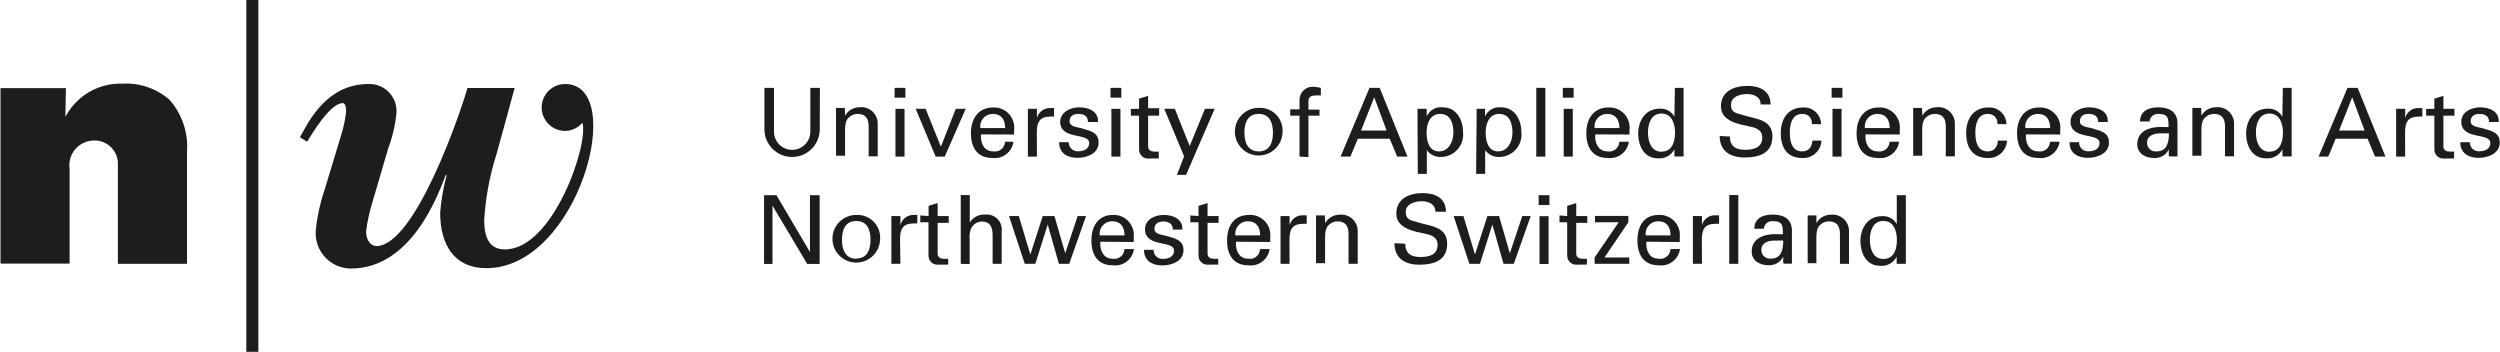
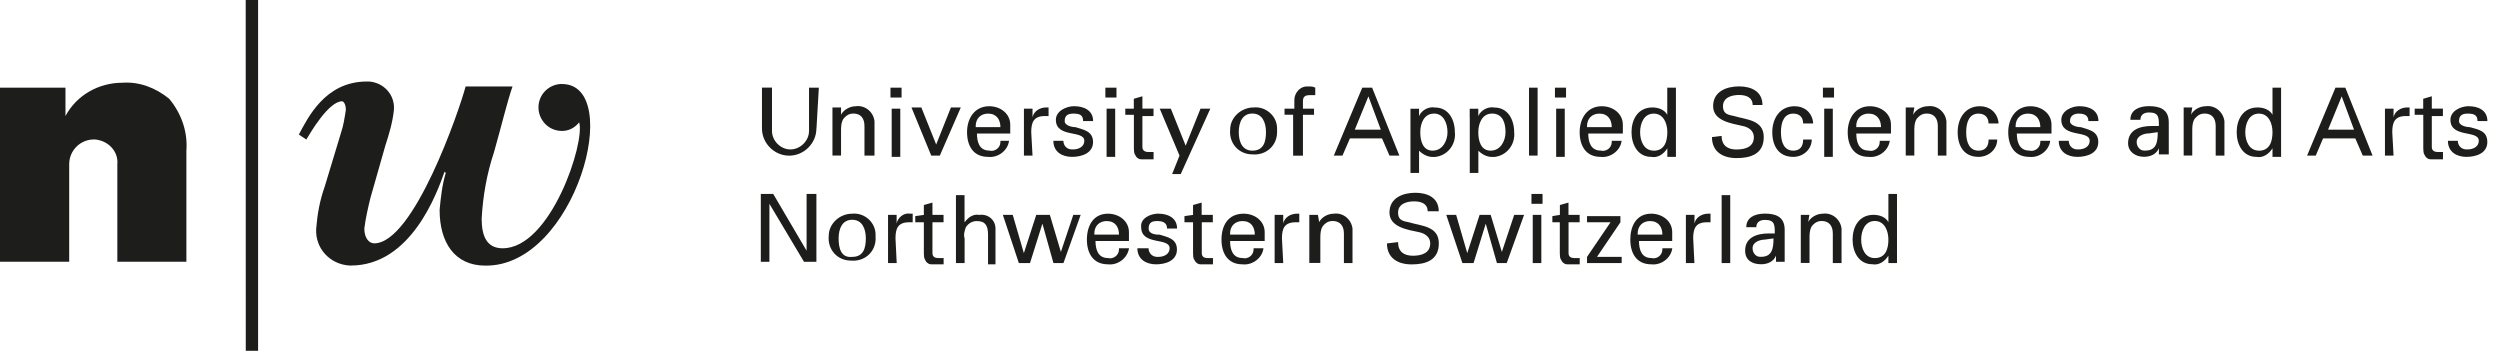
- <svg xmlns="http://www.w3.org/2000/svg" id="Ebene_1" data-name="Ebene 1" viewBox="0 0 201.46 28.35">
-   <defs>
-     <style>.cls-1{fill:#1d1d1b;}</style>
-   </defs>
-   <path class="cls-1" d="M510.17,296.3l2.33-5.54h.82l2.24,5.54h-.84l-.6-1.44h-2.57l-.6,1.44Zm1.65-2.1h2.06l-1-2.68Z" transform="translate(-323.33 -283.68)" />
-   <path class="cls-1" d="M517.15,296.3h-.73v-3.85h.73v.74h0a1.07,1.07,0,0,1,1.13-.8h.25v.69a.89.89,0,0,0-.31,0c-.92,0-1.08.52-1.08,1.33Z" transform="translate(-323.33 -283.68)" />
-   <path class="cls-1" d="M519.5,292.45v-.82l.73-.23v1.05l.89,0V293h-.89v2.48c0,.28.21.41.48.41a1.66,1.66,0,0,0,.38,0v.56c-.17,0-.33,0-.5,0a2.61,2.61,0,0,1-.49,0,.69.69,0,0,1-.43-.25c-.13-.18-.17-.2-.17-.71V293h-.66v-.54Z" transform="translate(-323.33 -283.68)" />
-   <path class="cls-1" d="M498.08,293.92c0-.67,0-1.06-.81-1.06a.66.66,0,0,0-.72.61h-.77c0-.84.7-1.14,1.45-1.14s1.57.24,1.57,1.31v1.84c0,.17,0,.49,0,.81h-.49c-.07,0-.2,0-.21-.05s0-.34,0-.52h0a1.23,1.23,0,0,1-1.2.69c-.67,0-1.34-.35-1.34-1.1,0-1.08,1-1.4,1.87-1.4Zm-.73.51c-.44,0-1,.18-1,.74a.68.68,0,0,0,.76.71c.86,0,1-.74,1-1.46Z" transform="translate(-323.33 -283.68)" />
-   <path class="cls-1" d="M500.73,293h0a1.34,1.34,0,0,1,1.17-.68,1.32,1.32,0,0,1,1.46,1.3v2.66h-.73v-2.42c0-.64-.27-1-.88-1a1,1,0,0,0-.71.28c-.11.11-.31.28-.31,1v2.09H500v-3.85h.71Z" transform="translate(-323.33 -283.68)" />
-   <path class="cls-1" d="M507.29,290.76H508v4.85c0,.23,0,.46,0,.68h-.74l0-.58v0h0a1.36,1.36,0,0,1-1.33.73c-1.14,0-1.6-1.05-1.6-2s.53-2,1.72-2a1.25,1.25,0,0,1,1.2.64h0Zm-1.08,5.14c.88,0,1.09-.82,1.09-1.54s-.26-1.53-1.09-1.53-1.09.81-1.09,1.53S505.39,295.91,506.21,295.91Z" transform="translate(-323.33 -283.68)" />
-   <path class="cls-1" d="M523.19,292.33c.73,0,1.55.31,1.49,1.18h-.77c0-.49-.35-.65-.77-.65s-.71.18-.71.61.66.46.94.54c.65.21,1.4.29,1.4,1.16s-.92,1.23-1.71,1.23-1.48-.37-1.47-1.26h.77a.71.71,0,0,0,.78.73c.43,0,.87-.17.87-.67,0-.86-2.34-.21-2.34-1.72C521.68,292.69,522.49,292.33,523.19,292.33Z" transform="translate(-323.33 -283.68)" />
-   <path class="cls-1" d="M389.39,294.1a2.23,2.23,0,1,1-4.46,0v-3.34h.77v3.53a1.46,1.46,0,0,0,2.93,0v-3.53h.77Z" transform="translate(-323.33 -283.68)" />
-   <path class="cls-1" d="M391.43,293h0a1.34,1.34,0,0,1,1.17-.68,1.32,1.32,0,0,1,1.46,1.3v2.66h-.73v-2.42c0-.64-.27-1-.88-1a1,1,0,0,0-.71.28c-.11.11-.31.28-.31,1v2.09h-.73v-3.85h.71Z" transform="translate(-323.33 -283.68)" />
-   <path class="cls-1" d="M395.42,290.76h.87v.79h-.87Zm.07,5.54v-3.85h.73v3.85Z" transform="translate(-323.33 -283.68)" />
-   <path class="cls-1" d="M398.73,296.3l-1.61-3.85h.8l1.23,3.05,1.2-3.05h.8l-1.69,3.85Z" transform="translate(-323.33 -283.68)" />
-   <path class="cls-1" d="M402.38,294.51c-.05.67.22,1.37,1,1.37a.81.81,0,0,0,.94-.78H405a1.53,1.53,0,0,1-1.71,1.31c-1.23,0-1.72-.87-1.72-2s.57-2.07,1.79-2.07a1.62,1.62,0,0,1,1.69,1.82v.36Zm1.95-.51c0-.64-.28-1.14-1-1.14a1,1,0,0,0-1,1.14Z" transform="translate(-323.33 -283.68)" />
-   <path class="cls-1" d="M406.89,296.3h-.73v-3.85h.73v.74h0a1.07,1.07,0,0,1,1.13-.8h.25v.69a.89.89,0,0,0-.31,0c-.92,0-1.08.52-1.08,1.33Z" transform="translate(-323.33 -283.68)" />
-   <path class="cls-1" d="M410.31,292.33c.73,0,1.55.31,1.5,1.18H411c0-.49-.34-.65-.77-.65s-.71.18-.71.61.66.46.94.54c.65.21,1.4.29,1.4,1.16s-.92,1.23-1.71,1.23-1.48-.37-1.47-1.26h.77a.72.72,0,0,0,.78.73c.43,0,.87-.17.87-.67,0-.86-2.34-.21-2.34-1.72C408.8,292.69,409.61,292.33,410.31,292.33Z" transform="translate(-323.33 -283.68)" />
-   <path class="cls-1" d="M412.82,290.76h.87v.79h-.87Zm.07,5.54v-3.85h.73v3.85Z" transform="translate(-323.33 -283.68)" />
-   <path class="cls-1" d="M415.12,292.45v-.82l.73-.23v1l.89,0V293h-.89v2.48c0,.28.21.41.48.41a1.66,1.66,0,0,0,.38,0v.56c-.17,0-.33,0-.5,0a2.61,2.61,0,0,1-.49,0,.69.69,0,0,1-.43-.25c-.13-.18-.17-.2-.17-.71V293h-.66v-.54Z" transform="translate(-323.33 -283.68)" />
-   <path class="cls-1" d="M418.91,297.77h-.74l.58-1.49-1.6-3.83H418l1.2,3,1.23-3h.78Z" transform="translate(-323.33 -283.68)" />
-   <path class="cls-1" d="M426.68,294.37a1.92,1.92,0,1,1-1.92-2A1.83,1.83,0,0,1,426.68,294.37Zm-1.92,1.51c.87,0,1.15-.69,1.15-1.51s-.28-1.51-1.15-1.51-1.15.69-1.15,1.51S423.9,295.88,424.77,295.88Z" transform="translate(-323.33 -283.68)" />
-   <path class="cls-1" d="M428.05,296.3V293h-.75v-.51h.75v-.74a1.06,1.06,0,0,1,1.2-1.07,3.08,3.08,0,0,1,.52.08v.61l-.37,0c-.41,0-.65.11-.63.53v.61h.89V293h-.89v3.34Z" transform="translate(-323.33 -283.68)" />
-   <path class="cls-1" d="M431.36,296.3l2.33-5.54h.82l2.24,5.54h-.83l-.6-1.44h-2.57l-.6,1.44Zm1.65-2.1h2.06l-1-2.68Z" transform="translate(-323.33 -283.68)" />
-   <path class="cls-1" d="M437.56,293.14c0-.23,0-.46,0-.69h.74l0,.61h0a1.25,1.25,0,0,1,1.31-.73c1.08,0,1.62,1,1.62,2a1.81,1.81,0,0,1-1.85,2,1.33,1.33,0,0,1-1.07-.55h0v1.91h-.73Zm1.82-.28c-.83,0-1.09.81-1.09,1.51s.21,1.51,1,1.51,1.16-.79,1.16-1.51S440.25,292.86,439.38,292.86Z" transform="translate(-323.33 -283.68)" />
-   <path class="cls-1" d="M442.32,293.14c0-.23,0-.46,0-.69H443l0,.61h0a1.25,1.25,0,0,1,1.31-.73c1.08,0,1.62,1,1.62,2a1.81,1.81,0,0,1-1.85,2,1.34,1.34,0,0,1-1.07-.55h0v1.91h-.73Zm1.82-.28c-.83,0-1.09.81-1.09,1.51s.21,1.51,1,1.51,1.16-.79,1.16-1.51S445,292.86,444.14,292.86Z" transform="translate(-323.33 -283.68)" />
-   <path class="cls-1" d="M447.13,296.3v-5.54h.73v5.54Z" transform="translate(-323.33 -283.68)" />
-   <path class="cls-1" d="M449.27,290.76h.87v.79h-.87Zm.07,5.54v-3.85h.73v3.85Z" transform="translate(-323.33 -283.68)" />
-   <path class="cls-1" d="M451.88,294.51c-.05.67.22,1.37,1,1.37a.81.81,0,0,0,.94-.78h.77a1.53,1.53,0,0,1-1.71,1.31c-1.23,0-1.72-.87-1.72-2s.57-2.07,1.79-2.07a1.62,1.62,0,0,1,1.69,1.82v.36Zm1.95-.51c0-.64-.28-1.14-1-1.14a1,1,0,0,0-1,1.14Z" transform="translate(-323.33 -283.68)" />
-   <path class="cls-1" d="M458.3,290.76H459v4.85c0,.23,0,.46,0,.68h-.74l0-.58v0h0a1.36,1.36,0,0,1-1.33.73c-1.14,0-1.59-1.05-1.59-2s.53-2,1.72-2a1.25,1.25,0,0,1,1.2.64h0Zm-1.08,5.14c.88,0,1.09-.82,1.09-1.54s-.26-1.53-1.09-1.53-1.09.8-1.09,1.53S456.4,295.91,457.22,295.91Z" transform="translate(-323.33 -283.68)" />
-   <path class="cls-1" d="M462.73,294.68c0,.78.47,1.07,1.21,1.07s1.4-.18,1.4-1c0-.54-.44-.76-.9-.85-.91-.2-2.43-.41-2.43-1.65s1.1-1.65,2.13-1.65,1.87.42,1.87,1.5h-.8c0-.62-.55-.84-1.1-.84s-1.29.2-1.29.86.45.67.93.82c1,.33,2.41.33,2.41,1.73s-1.13,1.7-2.25,1.7-2-.49-2-1.73Z" transform="translate(-323.33 -283.68)" />
-   <path class="cls-1" d="M469.35,293.68c0-.48-.27-.82-.79-.82-.7,0-1,.61-1,1.51s.27,1.51,1,1.51c.48,0,.78-.31.82-.87h.73a1.46,1.46,0,0,1-1.56,1.4c-1.23,0-1.72-.87-1.72-2s.57-2.07,1.79-2.07a1.37,1.37,0,0,1,1.46,1.35Z" transform="translate(-323.33 -283.68)" />
-   <path class="cls-1" d="M470.93,290.76h.87v.79h-.87Zm.07,5.54v-3.85h.73v3.85Z" transform="translate(-323.33 -283.68)" />
-   <path class="cls-1" d="M473.66,294.51c-.05.67.22,1.37,1,1.37a.81.81,0,0,0,.94-.78h.77a1.53,1.53,0,0,1-1.71,1.31c-1.23,0-1.72-.87-1.72-2s.57-2.07,1.79-2.07a1.62,1.62,0,0,1,1.69,1.82v.36Zm1.95-.51c0-.64-.28-1.14-1-1.14a1,1,0,0,0-1,1.14Z" transform="translate(-323.33 -283.68)" />
-   <path class="cls-1" d="M478.24,293h0a1.33,1.33,0,0,1,1.16-.68,1.32,1.32,0,0,1,1.46,1.3v2.66h-.73v-2.42c0-.64-.27-1-.88-1a1,1,0,0,0-.71.28c-.11.11-.31.28-.31,1v2.09h-.73v-3.85h.71Z" transform="translate(-323.33 -283.68)" />
-   <path class="cls-1" d="M484.3,293.68c0-.48-.27-.82-.79-.82-.7,0-1,.61-1,1.51s.27,1.51,1,1.51c.48,0,.78-.31.82-.87h.73a1.46,1.46,0,0,1-1.56,1.4c-1.23,0-1.73-.87-1.73-2s.57-2.07,1.79-2.07a1.37,1.37,0,0,1,1.46,1.35Z" transform="translate(-323.33 -283.68)" />
-   <path class="cls-1" d="M486.59,294.51c-.05.67.22,1.37,1,1.37a.81.81,0,0,0,.94-.78h.77a1.53,1.53,0,0,1-1.71,1.31c-1.23,0-1.72-.87-1.72-2s.57-2.07,1.79-2.07a1.62,1.62,0,0,1,1.69,1.82v.36Zm1.95-.51c0-.64-.28-1.14-1-1.14a1,1,0,0,0-1,1.14Z" transform="translate(-323.33 -283.68)" />
-   <path class="cls-1" d="M491.69,292.33c.73,0,1.55.31,1.49,1.18h-.77c0-.49-.35-.65-.77-.65s-.7.18-.7.61.66.46.94.54c.65.21,1.4.29,1.4,1.16s-.92,1.23-1.71,1.23-1.48-.37-1.47-1.26h.77a.71.71,0,0,0,.78.73c.43,0,.87-.17.87-.67,0-.86-2.34-.21-2.34-1.72C490.18,292.69,491,292.33,491.69,292.33Z" transform="translate(-323.33 -283.68)" />
-   <path class="cls-1" d="M389.38,299.41v5.54h-1l-2.8-4.7h0v4.7h-.68v-5.54h1l2.7,4.58h0v-4.58Z" transform="translate(-323.33 -283.68)" />
-   <path class="cls-1" d="M394.25,303a1.92,1.92,0,1,1-1.92-2A1.83,1.83,0,0,1,394.25,303Zm-1.92,1.51c.87,0,1.15-.69,1.15-1.51s-.28-1.51-1.15-1.51-1.15.69-1.15,1.51S391.47,304.53,392.34,304.53Z" transform="translate(-323.33 -283.68)" />
-   <path class="cls-1" d="M395.89,304.94h-.73v-3.85h.73v.74h0A1.07,1.07,0,0,1,397,301h.25v.69a.89.89,0,0,0-.31,0c-.92,0-1.08.52-1.08,1.33Z" transform="translate(-323.33 -283.68)" />
-   <path class="cls-1" d="M398.16,301.09v-.82l.73-.23v1.05l.89,0v.55h-.89v2.48c0,.28.21.41.47.41a1.61,1.61,0,0,0,.38,0V305c-.17,0-.33,0-.5,0a2.67,2.67,0,0,1-.49,0,.7.7,0,0,1-.43-.25c-.13-.18-.17-.2-.17-.71v-2.45h-.66v-.55Z" transform="translate(-323.33 -283.68)" />
-   <path class="cls-1" d="M400.75,304.94v-5.54h.73v2.2h0a1.37,1.37,0,0,1,1.25-.63,1.21,1.21,0,0,1,1.32,1.36v2.61h-.73v-2.28c0-.67-.18-1.11-.86-1.13a1,1,0,0,0-.87.54,1.87,1.87,0,0,0-.12.89v2Z" transform="translate(-323.33 -283.68)" />
-   <path class="cls-1" d="M410.85,301.09l-1.36,3.85h-.83l-.9-3.17h0l-1,3.17h-.85l-1.27-3.85h.79l.93,3.1h0l1-3.1h.94l.87,3h0l1-3Z" transform="translate(-323.33 -283.68)" />
-   <path class="cls-1" d="M412,303.16c-.05.67.22,1.37,1,1.37a.81.81,0,0,0,.94-.78h.77a1.53,1.53,0,0,1-1.71,1.31c-1.23,0-1.72-.87-1.72-2S411.82,301,413,301a1.62,1.62,0,0,1,1.69,1.82v.36Zm1.95-.51c0-.64-.28-1.14-1-1.14a1,1,0,0,0-1,1.14Z" transform="translate(-323.33 -283.68)" />
-   <path class="cls-1" d="M417.11,301c.73,0,1.55.31,1.5,1.18h-.77c0-.49-.35-.65-.77-.65s-.71.18-.71.61.66.46.94.54c.65.21,1.4.29,1.4,1.16s-.92,1.23-1.71,1.23-1.48-.37-1.47-1.26h.77a.71.71,0,0,0,.78.73c.43,0,.87-.17.87-.67,0-.86-2.34-.21-2.34-1.72C415.6,301.34,416.42,301,417.11,301Z" transform="translate(-323.33 -283.68)" />
-   <path class="cls-1" d="M419.91,301.09v-.82l.73-.23v1.05l.89,0v.55h-.89v2.48c0,.28.21.41.48.41a1.6,1.6,0,0,0,.38,0V305c-.17,0-.33,0-.5,0a2.67,2.67,0,0,1-.49,0,.7.7,0,0,1-.43-.25c-.13-.18-.17-.2-.17-.71v-2.45h-.66v-.55Z" transform="translate(-323.33 -283.68)" />
-   <path class="cls-1" d="M422.93,303.16c-.05.67.22,1.37,1,1.37a.81.81,0,0,0,.94-.78h.77a1.53,1.53,0,0,1-1.71,1.31c-1.23,0-1.72-.87-1.72-2S422.73,301,424,301a1.62,1.62,0,0,1,1.69,1.82v.36Zm1.95-.51c0-.64-.28-1.14-1-1.14a1,1,0,0,0-1,1.14Z" transform="translate(-323.33 -283.68)" />
-   <path class="cls-1" d="M427.25,304.94h-.73v-3.85h.73v.74h0a1.07,1.07,0,0,1,1.13-.8h.25v.69a.89.89,0,0,0-.31,0c-.92,0-1.08.52-1.08,1.33Z" transform="translate(-323.33 -283.68)" />
-   <path class="cls-1" d="M430.12,301.66h0a1.33,1.33,0,0,1,1.16-.68,1.32,1.32,0,0,1,1.46,1.3v2.66H432v-2.42c0-.64-.27-1-.88-1a1,1,0,0,0-.7.28c-.11.11-.31.28-.31,1v2.09h-.73v-3.85h.71Z" transform="translate(-323.33 -283.68)" />
-   <path class="cls-1" d="M436.57,303.32c0,.78.47,1.07,1.21,1.07s1.4-.18,1.4-1c0-.54-.44-.76-.9-.85-.91-.2-2.43-.41-2.43-1.65s1.1-1.65,2.13-1.65,1.87.42,1.87,1.5H439c0-.62-.55-.84-1.1-.84s-1.29.2-1.29.86.45.67.93.82c1,.33,2.41.33,2.41,1.73s-1.13,1.7-2.25,1.7-2-.49-2-1.73Z" transform="translate(-323.33 -283.68)" />
-   <path class="cls-1" d="M446.68,301.09l-1.36,3.85h-.83l-.9-3.17h0l-1,3.17h-.85l-1.27-3.85h.79l.93,3.1h0l1-3.1h.94l.87,3h0l1-3Z" transform="translate(-323.33 -283.68)" />
-   <path class="cls-1" d="M447.32,299.41h.87v.79h-.87Zm.07,5.54v-3.85h.73v3.85Z" transform="translate(-323.33 -283.68)" />
-   <path class="cls-1" d="M449.62,301.09v-.82l.73-.23v1.05l.89,0v.55h-.89v2.48c0,.28.21.41.48.41a1.6,1.6,0,0,0,.38,0V305c-.17,0-.33,0-.5,0a2.67,2.67,0,0,1-.49,0,.7.7,0,0,1-.43-.25c-.13-.18-.17-.2-.17-.71v-2.45H449v-.55Z" transform="translate(-323.33 -283.68)" />
-   <path class="cls-1" d="M454.63,304.94h-2.8v-.51l1.94-2.84h-1.91v-.51h2.69v.51l-1.93,2.84h2Z" transform="translate(-323.33 -283.68)" />
-   <path class="cls-1" d="M456,303.16c-.05.67.22,1.37,1,1.37a.81.81,0,0,0,.94-.78h.77a1.53,1.53,0,0,1-1.71,1.31c-1.23,0-1.72-.87-1.72-2S455.77,301,457,301a1.62,1.62,0,0,1,1.69,1.82v.36Zm1.95-.51c0-.64-.28-1.14-1-1.14a1,1,0,0,0-1,1.14Z" transform="translate(-323.33 -283.68)" />
-   <path class="cls-1" d="M460.48,304.94h-.73v-3.85h.73v.74h0a1.07,1.07,0,0,1,1.13-.8h.25v.69a.89.89,0,0,0-.31,0c-.92,0-1.08.52-1.08,1.33Z" transform="translate(-323.33 -283.68)" />
-   <path class="cls-1" d="M462.68,304.94v-5.54h.73v5.54Z" transform="translate(-323.33 -283.68)" />
-   <path class="cls-1" d="M467,302.56c0-.67,0-1.06-.81-1.06a.66.66,0,0,0-.72.61h-.77c0-.84.7-1.14,1.46-1.14s1.57.24,1.57,1.31v1.84c0,.17,0,.49,0,.81h-.49c-.07,0-.2,0-.21-.05s0-.35,0-.52h0a1.23,1.23,0,0,1-1.2.69c-.67,0-1.34-.34-1.34-1.1,0-1.08,1-1.4,1.87-1.4Zm-.73.51c-.44,0-1,.18-1,.74a.68.68,0,0,0,.76.71c.86,0,1-.74,1-1.46Z" transform="translate(-323.33 -283.68)" />
-   <path class="cls-1" d="M469.7,301.66h0a1.33,1.33,0,0,1,1.17-.68,1.32,1.32,0,0,1,1.46,1.3v2.66h-.73v-2.42c0-.64-.27-1-.88-1a1,1,0,0,0-.71.28c-.11.11-.31.28-.31,1v2.09H469v-3.85h.71Z" transform="translate(-323.33 -283.68)" />
-   <path class="cls-1" d="M476.18,299.41h.73v4.85c0,.23,0,.46,0,.68h-.74l0-.57v0h0a1.36,1.36,0,0,1-1.33.73c-1.14,0-1.59-1.05-1.59-2s.53-2,1.73-2a1.25,1.25,0,0,1,1.2.64h0Zm-1.08,5.14c.88,0,1.09-.82,1.09-1.54s-.26-1.53-1.09-1.53-1.09.8-1.09,1.53S474.28,304.55,475.1,304.55Z" transform="translate(-323.33 -283.68)" />
-   <rect class="cls-1" x="19.85" width="0.97" height="28.35" />
-   <path class="cls-1" d="M328.6,293.1a5,5,0,0,1,4.6-2.68,5.32,5.32,0,0,1,3.79,1.3,5.74,5.74,0,0,1,1.41,4.22v9h-5.57V297a1.88,1.88,0,0,0-1.89-2,2,2,0,0,0-2,2.3v7.62h-5.57V290.78h5.27Z" transform="translate(-323.33 -283.68)" />
-   <path class="cls-1" d="M368.87,290.45a1.89,1.89,0,1,0,0,3.78,1.85,1.85,0,0,0,1.39-.66c.54,1.65-2.33,10.21-6.25,10.21-1.27,0-1.66-1-1.66-2.36a21.82,21.82,0,0,1,1-5.35c.6-2.15,1.15-4.2,1.45-5.3H361c-.52,1.86-4.21,12.74-7.35,12.74-.39,0-.82-.42-.82-1.18a13.9,13.9,0,0,1,.54-2.45l1.24-4.23a11.29,11.29,0,0,0,.67-2.87,2.18,2.18,0,0,0-2.24-2.33c-3.42,0-4.84,3.05-5.54,4.29l.58.36c.33-.54,1.84-3.11,2.87-3.11.15,0,.27.18.27.72a10.29,10.29,0,0,1-.42,1.93l-1.3,4.29a14.86,14.86,0,0,0-.73,3.39,2.85,2.85,0,0,0,2.84,3c4.85,0,7-5.87,7.65-7.56l.06.06a16.5,16.5,0,0,0-.52,3c0,2.6,1.16,4.47,3.7,4.47C369.93,305.33,373.95,290.45,368.87,290.45Z" transform="translate(-323.33 -283.68)" />
+ <svg xmlns="http://www.w3.org/2000/svg" width="349" height="50" viewBox="732 401 349 50">
+   <g fill="none">
+     <g fill="#1D1D1B" fill-rule="nonzero">
+       <path id="Shape" d="M1054.07 422.72l3.96-9.48h1.38l3.8 9.48h-1.37l-1.04-2.4h-4.5l-1.02 2.4h-1.2zm2.93-3.62h3.62l-1.72-4.65-1.9 4.65zM1066.14 422.72h-1.2v-6.55h1.2v1.2c.17-.85 1.03-1.37 1.9-1.37h.34v1.2h-.52c-1.55 0-1.9.87-1.9 2.25l.18 3.27zM1070.28 416.17v-1.38l1.2-.35v1.72h1.55v1.04h-1.55v4.32c0 .5.35.7.86.7h.7v1.02h-1.73c-.33 0-.5-.17-.68-.34-.17-.35-.34-.35-.34-1.2v-4.67h-1.2v-.86h1.2zM1033.38 418.6c0-1.22 0-1.9-1.38-1.9-.7 0-1.2.33-1.2 1.02h-1.4c0-1.38 1.22-1.9 2.6-1.9 1.38 0 2.76.35 2.76 2.25v4.48H1033.38v-.86c-.35.85-1.2 1.2-2.07 1.2-1.2 0-2.23-.7-2.23-1.9 0-1.9 1.72-2.4 3.27-2.4h1.04zm-1.38 1.02c-.7 0-1.72.35-1.72 1.2 0 .7.5 1.2 1.03 1.2h.18c1.55 0 1.73-1.2 1.73-2.57l-1.2.17zM1037.86 417.03c.35-.7 1.2-1.2 2.07-1.2 1.2-.17 2.4.7 2.6 2.07v4.82h-1.22v-4.13c0-1.05-.5-1.74-1.54-1.74-.52 0-.86.17-1.2.52-.18.17-.53.52-.53 1.72v3.62h-1.2V416h1.2l-.17 1.03zM1049.24 413.24h1.2V422.9h-1.2v-1.2c-.52.85-1.38 1.37-2.24 1.2-1.9 0-2.76-1.73-2.76-3.45 0-1.73.86-3.45 2.93-3.45.86 0 1.73.34 2.07 1.03v-3.8zm-1.9 8.8c1.56 0 1.9-1.38 1.9-2.6 0-1.2-.52-2.58-1.9-2.58-1.37 0-1.9 1.38-1.9 2.6 0 1.2.53 2.57 1.9 2.57zM1076.66 415.83c1.2 0 2.58.5 2.58 2.07h-1.38c0-.87-.52-1.04-1.38-1.04-.86 0-1.2.35-1.2 1.04 0 .7 1.2.86 1.55.86 1.2.34 2.4.52 2.4 2.07 0 1.55-1.54 2.07-2.92 2.07-1.37 0-2.58-.7-2.58-2.24h1.38c0 .68.52 1.2 1.2 1.2h.18c.7 0 1.55-.34 1.55-1.2 0-1.56-3.96-.35-3.96-2.94 0-1.2 1.38-1.9 2.6-1.9zM845.97 418.93c0 2.07-1.73 3.8-3.8 3.8s-3.8-1.73-3.8-3.8v-5.7h1.4v6.05c0 1.38 1.2 2.58 2.57 2.58 1.38 0 2.6-1.2 2.6-2.58v-6.04h1.37l-.33 5.7zM849.4 417.03c.36-.7 1.22-1.2 2.08-1.2 1.2-.17 2.42.7 2.6 2.07v4.82h-1.4v-4.13c0-1.05-.5-1.74-1.54-1.74-.52 0-.86.17-1.2.52-.18.17-.53.52-.53 1.72v3.62h-1.2V416h1.2v1.03zM856.3 413.24h1.56v1.38h-1.55v-1.38zm.18 9.48v-6.55h1.2v6.73h-1.2v-.18zM862 422.72l-2.76-6.72h1.38l2.07 5.17 2.06-5.17h1.38l-2.93 6.72zM868.38 419.62c0 1.2.34 2.4 1.72 2.4.7.2 1.56-.33 1.56-1.2v-.16h1.2c-.17 1.37-1.55 2.4-2.93 2.24-2.07 0-2.93-1.56-2.93-3.45 0-1.9 1.03-3.62 3.1-3.62 1.56 0 2.93 1.03 2.93 2.58v1.23h-4.65zm3.28-.86c0-1.04-.52-1.9-1.73-1.9-1.03 0-1.72.7-1.72 1.73v.16h3.46zM876.14 422.72h-1.2v-6.55h1.2v1.2c.17-.85 1.03-1.37 1.9-1.37h.34v1.2h-.52c-1.55 0-1.9.87-1.9 2.25l.18 3.27zM882 415.83c1.2 0 2.6.5 2.6 2.07h-1.4c0-.87-.5-1.04-1.37-1.04-.86 0-1.2.35-1.2 1.04 0 .7 1.2.86 1.54.86 1.04.34 2.42.52 2.42 2.07 0 1.55-1.57 2.07-2.94 2.07-1.38 0-2.6-.7-2.6-2.24h1.4c0 .68.5 1.2 1.2 1.2h.17c.7 0 1.55-.34 1.55-1.2 0-1.56-3.97-.35-3.97-2.94 0-1.2 1.4-1.9 2.6-1.9zM886.3 413.24h1.56v1.38h-1.55v-1.38zm.18 9.48v-6.55h1.2v6.73h-1.2v-.18zM890.28 416.17v-1.38l1.2-.35v1.72h1.55v1.04h-1.55v4.32c0 .5.35.7.86.7h.7v1.02h-1.73c-.33 0-.5-.17-.68-.34-.17-.35-.34-.35-.34-1.2v-4.67h-1.2v-.86h1.2zM896.83 425.3h-1.2l1.03-2.58-2.76-6.55h1.55l2.07 5.17 2.07-5.17h1.37zM910.28 419.45c0 1.9-1.56 3.27-3.45 3.1-1.9 0-3.28-1.55-3.1-3.45 0-1.72 1.55-3.1 3.27-3.1 1.72-.17 3.28 1.2 3.28 2.93 0 .17 0 .35 0 .52zm-3.45 2.58c1.55 0 1.9-1.2 1.9-2.58 0-1.38-.52-2.6-1.9-2.6s-1.9 1.22-1.9 2.6c0 1.38.52 2.58 1.9 2.58zM912.52 422.72v-5.7h-1.2v-.85h1.37v-1.2c0-1.04.85-1.9 1.7-1.9h.36c.34 0 .52 0 .86.17v1.04h-.7c-.68 0-1.02.17-1.02.86v1.03h1.55v.86h-1.55v5.7h-1.38zM918.2 422.72l3.97-9.48h1.38l3.8 9.48h-1.38l-1.04-2.4h-4.48l-1.04 2.4h-1.2zm2.94-3.62h3.62l-1.73-4.65-1.9 4.65zM928.9 417.38v-1.2h1.2v1.03c.35-.86 1.38-1.37 2.24-1.2 1.9 0 2.76 1.72 2.76 3.45.18 1.72-1.03 3.27-2.76 3.45H932c-.7 0-1.38-.35-1.9-.87v3.1h-1.2v-7.75zm3.27-.52c-1.38 0-1.9 1.38-1.9 2.6 0 1.2.35 2.57 1.73 2.57s2.07-1.37 2.07-2.58c0-1.2-.52-2.6-1.9-2.6zM937.17 417.38v-1.2h1.2v1.03c.35-.86 1.4-1.37 2.25-1.2 1.9 0 2.76 1.72 2.76 3.45.17 1.72-1.04 3.27-2.76 3.45h-.34c-.7 0-1.38-.35-1.9-.87v3.1h-1.2v-7.75zm3.1-.52c-1.37 0-1.9 1.38-1.9 2.6 0 1.2.35 2.57 1.73 2.57s2.07-1.37 2.07-2.58c0-1.2-.34-2.6-1.9-2.6zM945.45 422.72v-9.48h1.2v9.48zM949.07 413.24h1.55v1.38h-1.55v-1.38zm.17 9.48v-6.55h1.2v6.73h-1.2v-.18zM953.72 419.62c0 1.2.35 2.4 1.73 2.4.7.2 1.55-.33 1.55-1.2v-.16h1.38c-.17 1.37-1.55 2.4-2.93 2.24-2.07 0-2.93-1.56-2.93-3.45 0-1.9 1.03-3.62 3.1-3.62 1.55 0 2.93 1.03 2.93 2.58v1.23h-4.83zm3.28-.86c0-1.04-.52-1.9-1.72-1.9-1.04 0-1.73.7-1.73 1.73v.16H957zM964.76 413.24h1.2V422.9h-1.2v-1.2c-.52.85-1.38 1.37-2.24 1.2-1.9 0-2.76-1.73-2.76-3.45 0-1.73.86-3.45 2.93-3.45.85 0 1.7.34 2.06 1.03v-3.8zm-1.9 8.8c1.55 0 1.9-1.38 1.9-2.6 0-1.2-.52-2.58-1.9-2.58s-1.9 1.38-1.9 2.6c0 1.2.52 2.57 1.9 2.57zM972.34 419.97c0 1.37.87 1.9 2.07 1.9 1.22 0 2.43-.35 2.43-1.73 0-.86-.7-1.38-1.55-1.55-1.56-.36-4.14-.7-4.14-2.77 0-2.07 1.9-2.76 3.62-2.76 1.72 0 3.27.7 3.27 2.6h-1.37c0-1.05-.87-1.4-1.9-1.4-1.04 0-2.24.35-2.24 1.56 0 1.2.86 1.2 1.55 1.38 1.72.52 4.14.52 4.14 2.94 0 2.4-1.9 2.93-3.8 2.93-1.88 0-3.43-.86-3.43-2.93l1.37-.17zM983.72 418.24c0-.86-.5-1.38-1.38-1.38-1.2 0-1.72 1.04-1.72 2.6 0 1.54.52 2.57 1.72 2.57.87 0 1.38-.5 1.38-1.55h1.2c0 1.38-1.2 2.42-2.58 2.42-2.06 0-2.93-1.56-2.93-3.45 0-1.9 1.05-3.62 3.12-3.62 1.38 0 2.4.86 2.58 2.24 0 0 0 0 0 .17h-1.38zM986.48 413.24h1.55v1.38h-1.55v-1.38zm.18 9.48v-6.55h1.2v6.73h-1.2v-.18zM991.14 419.62c0 1.2.34 2.4 1.72 2.4.7.2 1.55-.33 1.55-1.2v-.16h1.4c-.18 1.37-1.56 2.4-2.94 2.24-2.07 0-2.93-1.56-2.93-3.45 0-1.9 1.04-3.62 3.1-3.62 1.56 0 2.94 1.03 2.94 2.58v1.23h-4.83zm3.45-.86c0-1.04-.53-1.9-1.74-1.9-1.03 0-1.72.7-1.72 1.73v.16h3.45zM999.07 417.03c.34-.7 1.2-1.2 2.07-1.2 1.2-.17 2.4.7 2.58 2.07v4.82h-1.2v-4.13c0-1.05-.52-1.74-1.55-1.74-.52 0-.87.17-1.2.52-.18.17-.53.52-.53 1.72v3.62h-1.2V416h1.2l-.17 1.03zM1009.6 418.24c0-.86-.53-1.38-1.4-1.38-1.2 0-1.72 1.04-1.72 2.6 0 1.54.52 2.57 1.73 2.57.87 0 1.4-.5 1.4-1.55h1.2c0 1.38-1.2 2.42-2.6 2.42-2.06 0-2.92-1.56-2.92-3.45 0-1.9 1.03-3.62 3.1-3.62 1.38 0 2.4.86 2.6 2.24 0 0 0 0 0 .17h-1.4zM1013.55 419.62c0 1.2.35 2.4 1.73 2.4.7.2 1.55-.33 1.55-1.2v-.16h1.38c-.17 1.37-1.54 2.4-2.92 2.24-2.07 0-2.94-1.56-2.94-3.45 0-1.9 1.04-3.62 3.1-3.62 1.56 0 2.94 1.03 2.94 2.58v1.23h-4.83zm3.28-.86c0-1.04-.52-1.9-1.73-1.9-1.03 0-1.72.7-1.72 1.73v.16h3.45zM1022.34 415.83c1.2 0 2.6.5 2.6 2.07h-1.4c0-.87-.68-1.04-1.37-1.04-.7 0-1.2.35-1.2 1.04 0 .7 1.2.86 1.55.86 1.03.34 2.4.52 2.4 2.07 0 1.55-1.54 2.07-2.92 2.07s-2.6-.7-2.6-2.24h1.4c0 .68.5 1.2 1.2 1.2h.17c.7 0 1.55-.34 1.55-1.2 0-1.56-3.96-.35-3.96-2.94 0-1.2 1.38-1.9 2.58-1.9zM845.97 428.07v9.48h-1.73l-4.83-8.1v8.1h-1.2v-9.48h1.73l4.66 7.93v-7.93h1.37zM854.24 434.28c0 1.9-1.55 3.27-3.45 3.1-1.9 0-3.28-1.55-3.1-3.45 0-1.72 1.54-3.1 3.27-3.1 1.72-.17 3.27 1.2 3.27 2.93 0 .17 0 .34 0 .52zm-3.27 2.58c1.55 0 1.9-1.2 1.9-2.58 0-1.38-.53-2.6-1.9-2.6-1.38 0-1.9 1.22-1.9 2.6 0 1.38.34 2.75 1.9 2.58zM857.17 437.72h-1.2V431h1.2v1.2c.17-.86 1.04-1.54 1.9-1.37h.34v1.2h-.5c-1.56 0-1.9.87-1.9 2.25l.17 3.44zM860.97 431v-1.38l1.2-.34V431h1.55v1.03h-1.55v4.3c0 .53.35.7.86.7h.7v.87H862c-.34 0-.52-.18-.7-.35-.16-.34-.33-.34-.33-1.2v-4.32h-1.2v-.86l1.2-.17zM865.45 437.72v-9.48h1.2v3.8c.52-.7 1.2-1.2 2.07-1.04 1.2-.17 2.25.7 2.25 1.9v5h-1.04v-4.14c0-1.2-.34-1.9-1.55-1.9-.7 0-1.2.35-1.55.86-.17.52-.35 1.04-.17 1.56v3.44h-1.2zM882.86 431l-2.4 6.72h-1.4l-1.54-5.5-1.73 5.5h-1.56L872 431h1.38l1.55 5.34 1.73-5.34h1.9l1.54 5.17 1.73-5.17zM884.93 434.62c0 1.2.35 2.4 1.73 2.4.68.2 1.55-.33 1.55-1.2v-.16h1.4c-.2 1.37-1.57 2.4-2.94 2.24-2.07 0-2.94-1.56-2.94-3.45 0-1.9.87-3.62 2.94-3.62 1.55 0 2.93 1.03 2.93 2.58v1.23h-4.67zm3.28-.86c0-1.04-.5-1.9-1.72-1.9-1.03 0-1.72.7-1.72 1.73v.16h3.45zM893.72 430.83c1.2 0 2.6.5 2.6 2.07h-1.4c0-.87-.68-1.04-1.37-1.04-.7 0-1.2.17-1.2 1.04 0 .86 1.2.86 1.55.86 1.03.34 2.4.52 2.4 2.07 0 1.55-1.54 2.07-2.92 2.07s-2.6-.7-2.6-2.24h1.56c0 .68.52 1.2 1.2 1.2h.18c.7 0 1.56-.34 1.56-1.2 0-1.56-3.97-.35-3.97-2.94-.16-1.2 1.22-1.9 2.42-1.9zM898.55 431v-1.38l1.2-.34V431h1.56v1.03h-1.54v4.3c0 .53.34.7.86.7h.7v.87h-1.73c-.36 0-.53-.18-.7-.35-.18-.34-.35-.34-.35-1.2v-4.32h-1.2v-.86l1.2-.17zM903.72 434.62c0 1.2.35 2.4 1.73 2.4.7.2 1.55-.33 1.55-1.2v-.16h1.38c-.17 1.37-1.55 2.4-2.93 2.24-2.07 0-2.93-1.56-2.93-3.45 0-1.9.86-3.62 3.1-3.62 1.55 0 2.93 1.03 2.93 2.58v1.23h-4.83zm3.45-.86c0-1.04-.5-1.9-1.72-1.9-1.04 0-1.73.7-1.73 1.73v.16h3.45zM911.14 437.72h-1.2V431h1.2v1.2c.17-.86 1.03-1.37 1.9-1.37h.34v1.2h-.52c-1.55 0-1.9.87-1.9 2.25l.18 3.44zM916.14 432.03c.34-.7 1.2-1.2 2.07-1.2 1.2-.17 2.42.7 2.6 2.07v4.82h-1.2v-4.13c0-1.05-.53-1.74-1.57-1.74-.5 0-.86.17-1.2.52-.17.17-.52.52-.52 1.72v3.62h-1.54V431h1.2l.18 1.03zM927.17 434.8c0 1.37.86 1.9 2.07 1.9 1.2 0 2.42-.36 2.42-1.73 0-.87-.7-1.38-1.56-1.56-1.55-.33-4.13-.68-4.13-2.74 0-2.07 1.9-2.76 3.62-2.76 1.7 0 3.26.7 3.26 2.58h-1.55c0-1.03-.85-1.38-1.9-1.38-1.02 0-2.23.35-2.23 1.56 0 1.2.86 1.2 1.55 1.37 1.73.52 4.14.52 4.14 2.94 0 2.4-1.9 2.93-3.8 2.93s-3.44-.87-3.44-2.93l1.55-.18zM944.76 431l-2.42 6.72h-1.37l-1.56-5.5-1.7 5.5h-1.56L933.9 431h1.38l1.55 5.34 1.72-5.34h1.55l1.56 5.17 1.72-5.17zM945.8 428.07h1.54v1.38h-1.55v-1.38zm.17 9.65V431h1.2v6.72h-1.2zM949.76 431v-1.38l1.2-.34V431h1.56v1.03h-1.55v4.3c0 .53.34.7.86.7h.7v.87h-1.74c-.35 0-.52-.18-.7-.35-.17-.34-.34-.34-.34-1.2v-4.32h-1.04v-.86l1.04-.17zM958.38 437.72h-4.83v-.86l3.28-4.83h-3.28v-.86h4.66v.86l-3.27 4.83h3.45zM960.8 434.62c0 1.2.34 2.4 1.72 2.4.7.2 1.55-.33 1.55-1.2v-.16h1.38c-.17 1.37-1.55 2.4-2.93 2.24-2.07 0-2.93-1.56-2.93-3.45 0-1.9.85-3.62 2.92-3.62 1.55 0 2.93 1.03 2.93 2.58v1.23h-4.66zm3.27-.86c0-1.04-.52-1.9-1.73-1.9-1.03 0-1.72.7-1.72 1.73v.16h3.45zM968.55 437.72h-1.2V431h1.2v1.2c.17-.86 1.04-1.37 1.9-1.37h.34v1.2h-.52c-1.56 0-1.9.87-1.9 2.25l.17 3.44zM972.34 437.72v-9.48h1.2v9.48zM979.76 433.6c0-1.22 0-1.9-1.38-1.9-.7 0-1.2.33-1.2 1.02h-1.4c0-1.38 1.22-1.9 2.6-1.9 1.38 0 2.76.35 2.76 2.25v4.48h-1.21v-.86c-.34.85-1.2 1.2-2.07 1.2-1.2 0-2.24-.52-2.24-1.9 0-1.9 1.72-2.4 3.28-2.4h.86zm-1.38.85c-.7 0-1.72.34-1.72 1.2 0 .7.5 1.2 1.03 1.2h.16c1.55 0 1.73-1.2 1.73-2.57l-1.22.17zM984.4 432.03c.36-.7 1.22-1.2 2.08-1.2 1.2-.17 2.42.7 2.6 2.07v4.82h-1.22v-4.13c0-1.05-.52-1.74-1.55-1.74-.5 0-.85.17-1.2.52-.17.17-.5.52-.5 1.72v3.62h-1.22V431h1.2l-.17 1.03zM995.62 428.07h1.2V437.72h-1.2v-1.03c-.52.85-1.38 1.37-2.24 1.2-1.9 0-2.76-1.73-2.76-3.45 0-1.73.86-3.45 2.93-3.45.86 0 1.73.34 2.07 1.03v-3.96zm-1.9 8.96c1.56 0 1.9-1.37 1.9-2.58 0-1.2-.52-2.6-1.9-2.6s-1.9 1.4-1.9 2.6c0 1.2.52 2.58 1.9 2.58z" />
+       <path d="M766.3 401h1.73v48.97h-1.72z" />
+       <path d="M741.14 417.2c1.55-2.92 4.65-4.65 7.93-4.65 2.4-.17 4.65.7 6.55 2.24 1.72 2.06 2.6 4.65 2.4 7.23v15.52h-9.64v-13.62c.17-1.72-1.2-3.27-3.1-3.45h-.18c-1.9 0-3.44 1.55-3.44 3.45v13.62H732v-24.3h9.14v3.96zM810.45 412.72c-1.73 0-3.28 1.38-3.28 3.28 0 1.72 1.38 3.28 3.28 3.28.86 0 1.72-.35 2.4-1.2.87 2.75-3.95 17.58-10.68 17.58-2.24 0-2.93-1.73-2.93-4.14.17-3.1.7-6.2 1.73-9.3 1.03-3.63 1.9-7.25 2.58-9.15H797c-.86 3.27-7.24 21.9-12.76 21.9-.7 0-1.38-.7-1.38-2.07.17-1.38.52-2.93.86-4.3l2.07-7.26c.5-1.55 1.03-3.27 1.2-5 .17-2.06-1.38-3.8-3.45-3.96h-.34c-5.86 0-8.27 5.17-9.48 7.4l1.04.7c.52-.86 3.1-5.34 5-5.34.17 0 .52.34.52 1.2-.18 1.2-.35 2.25-.7 3.28l-2.24 7.4c-.68 1.9-1.03 3.8-1.2 5.88-.17 2.76 1.9 5 4.65 5.17h.17c8.44 0 12.06-10.17 13.1-13.1l.17.17c-.52 1.72-.7 3.45-.86 5.17 0 4.5 2.07 7.77 6.38 7.77 12.58.17 19.48-25.35 10.7-25.35z" />
+     </g>
+   </g>
</svg>
